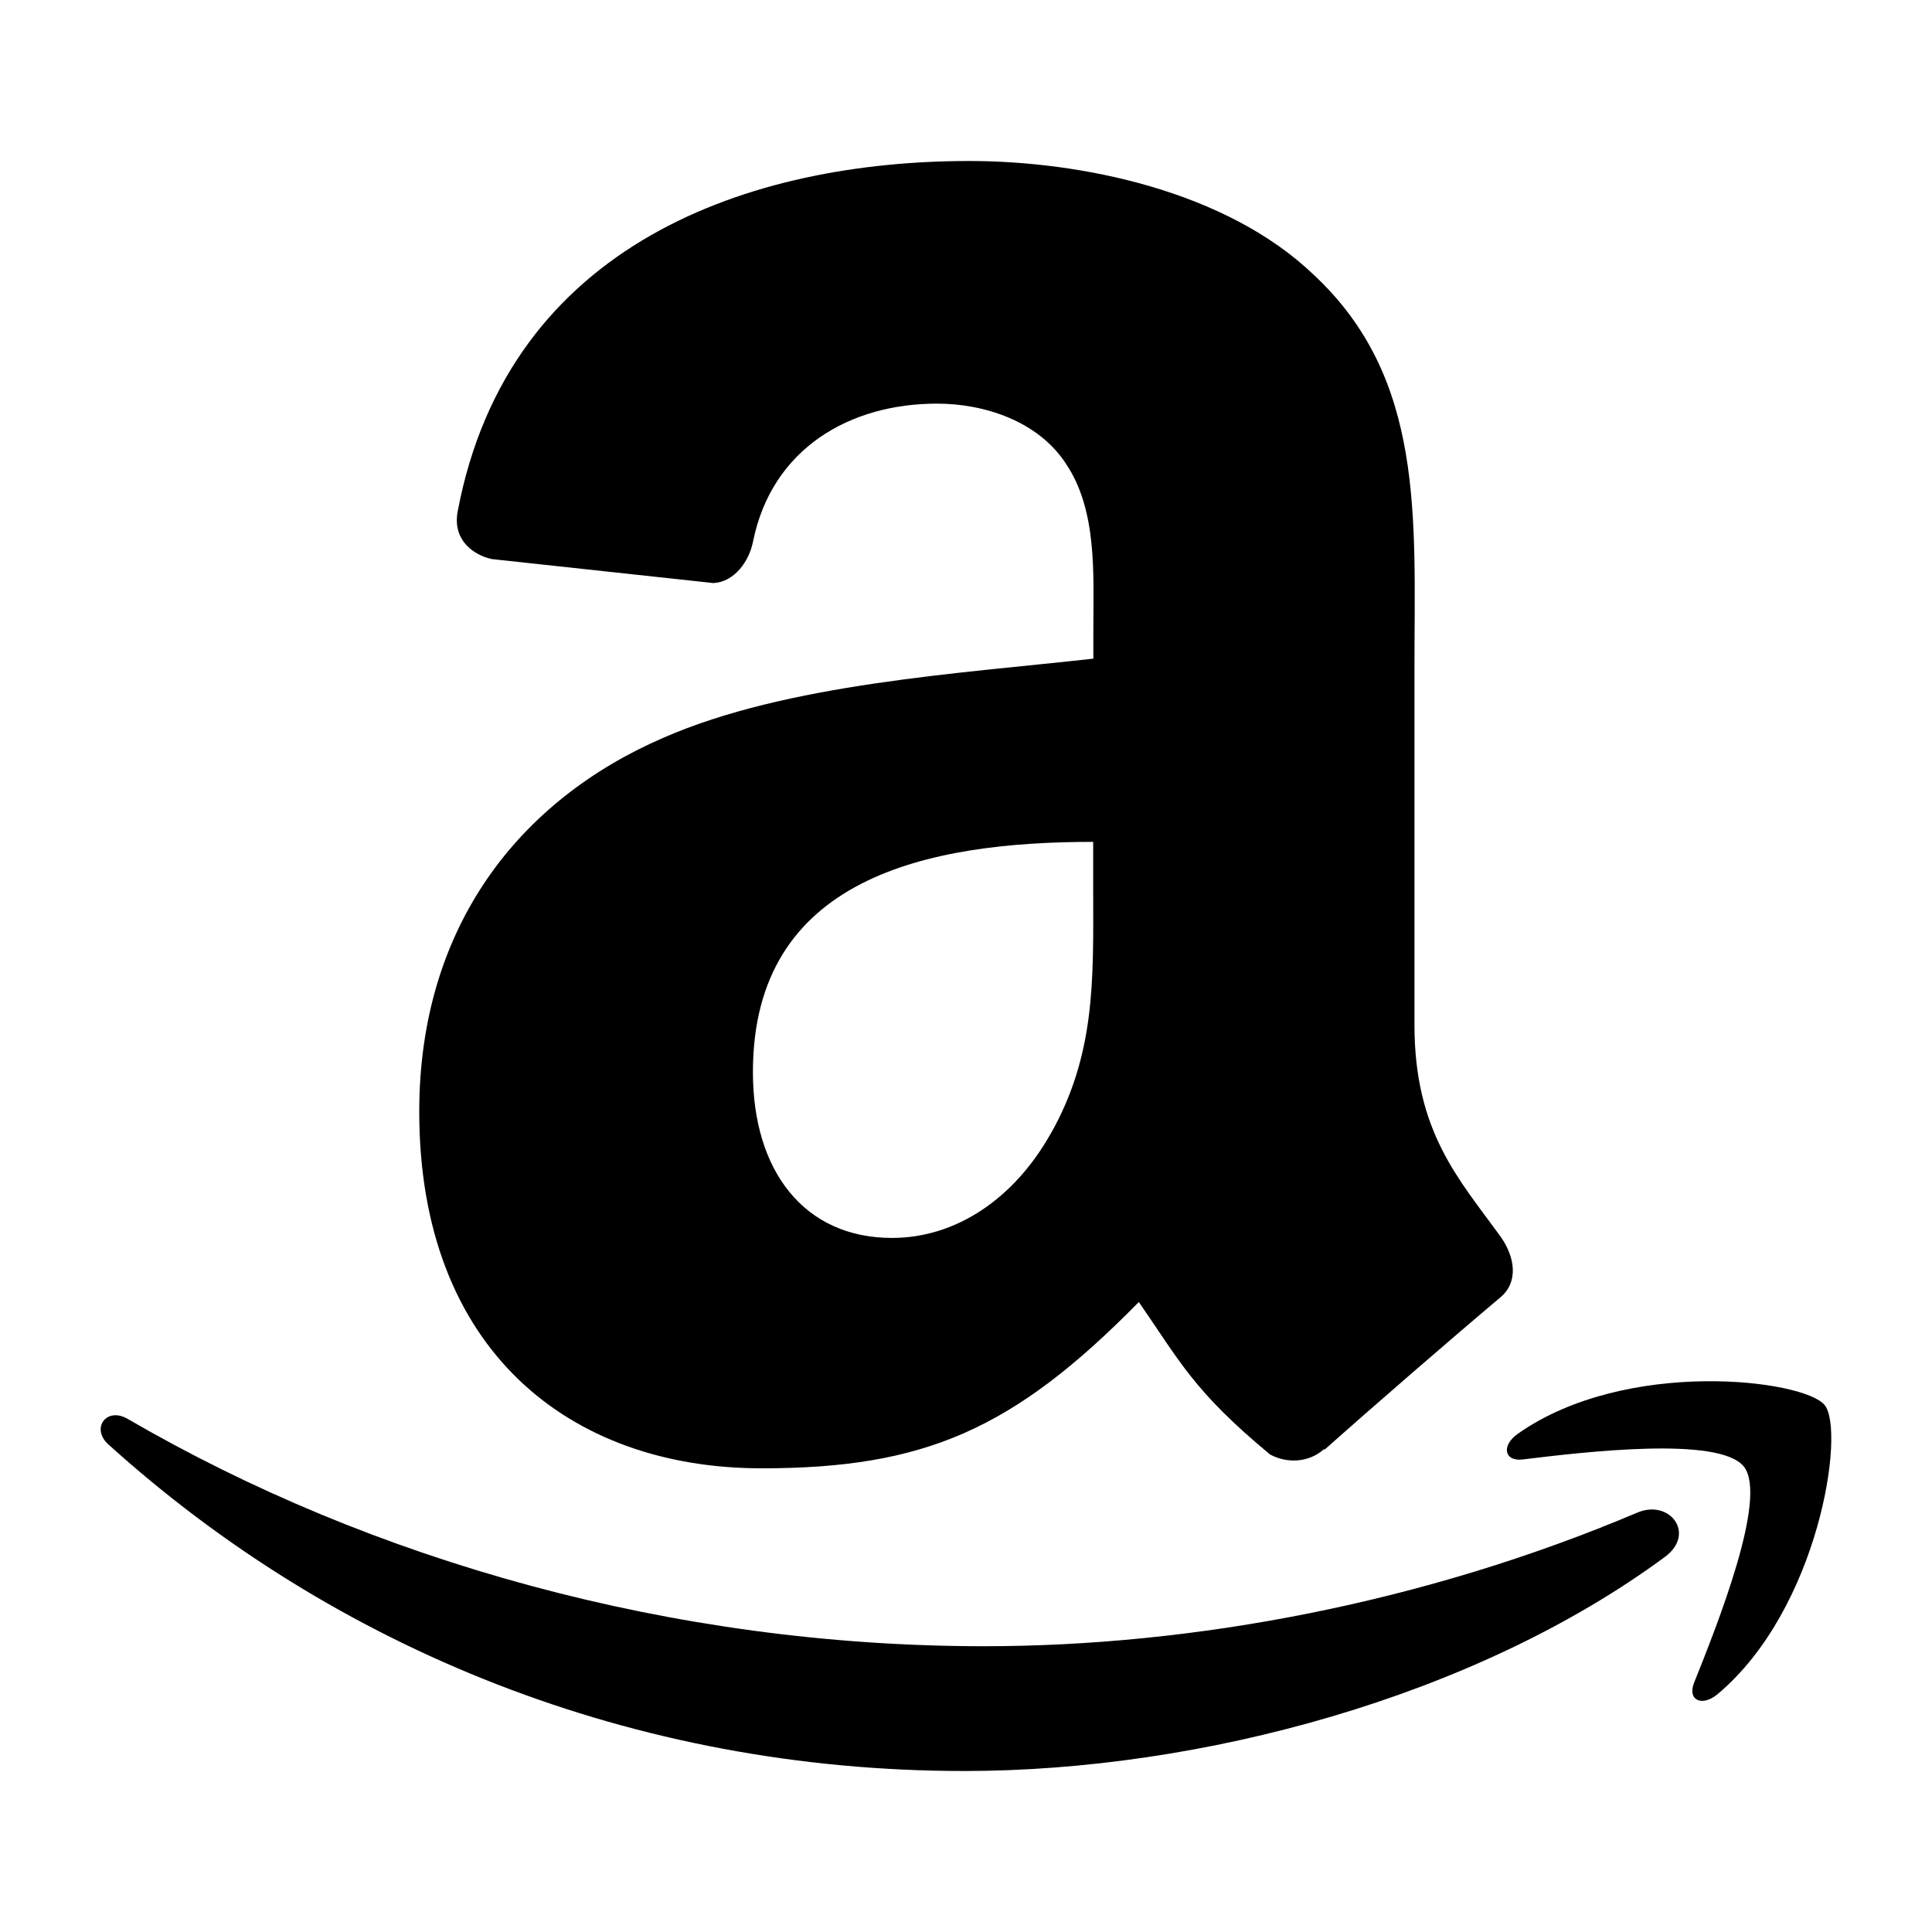
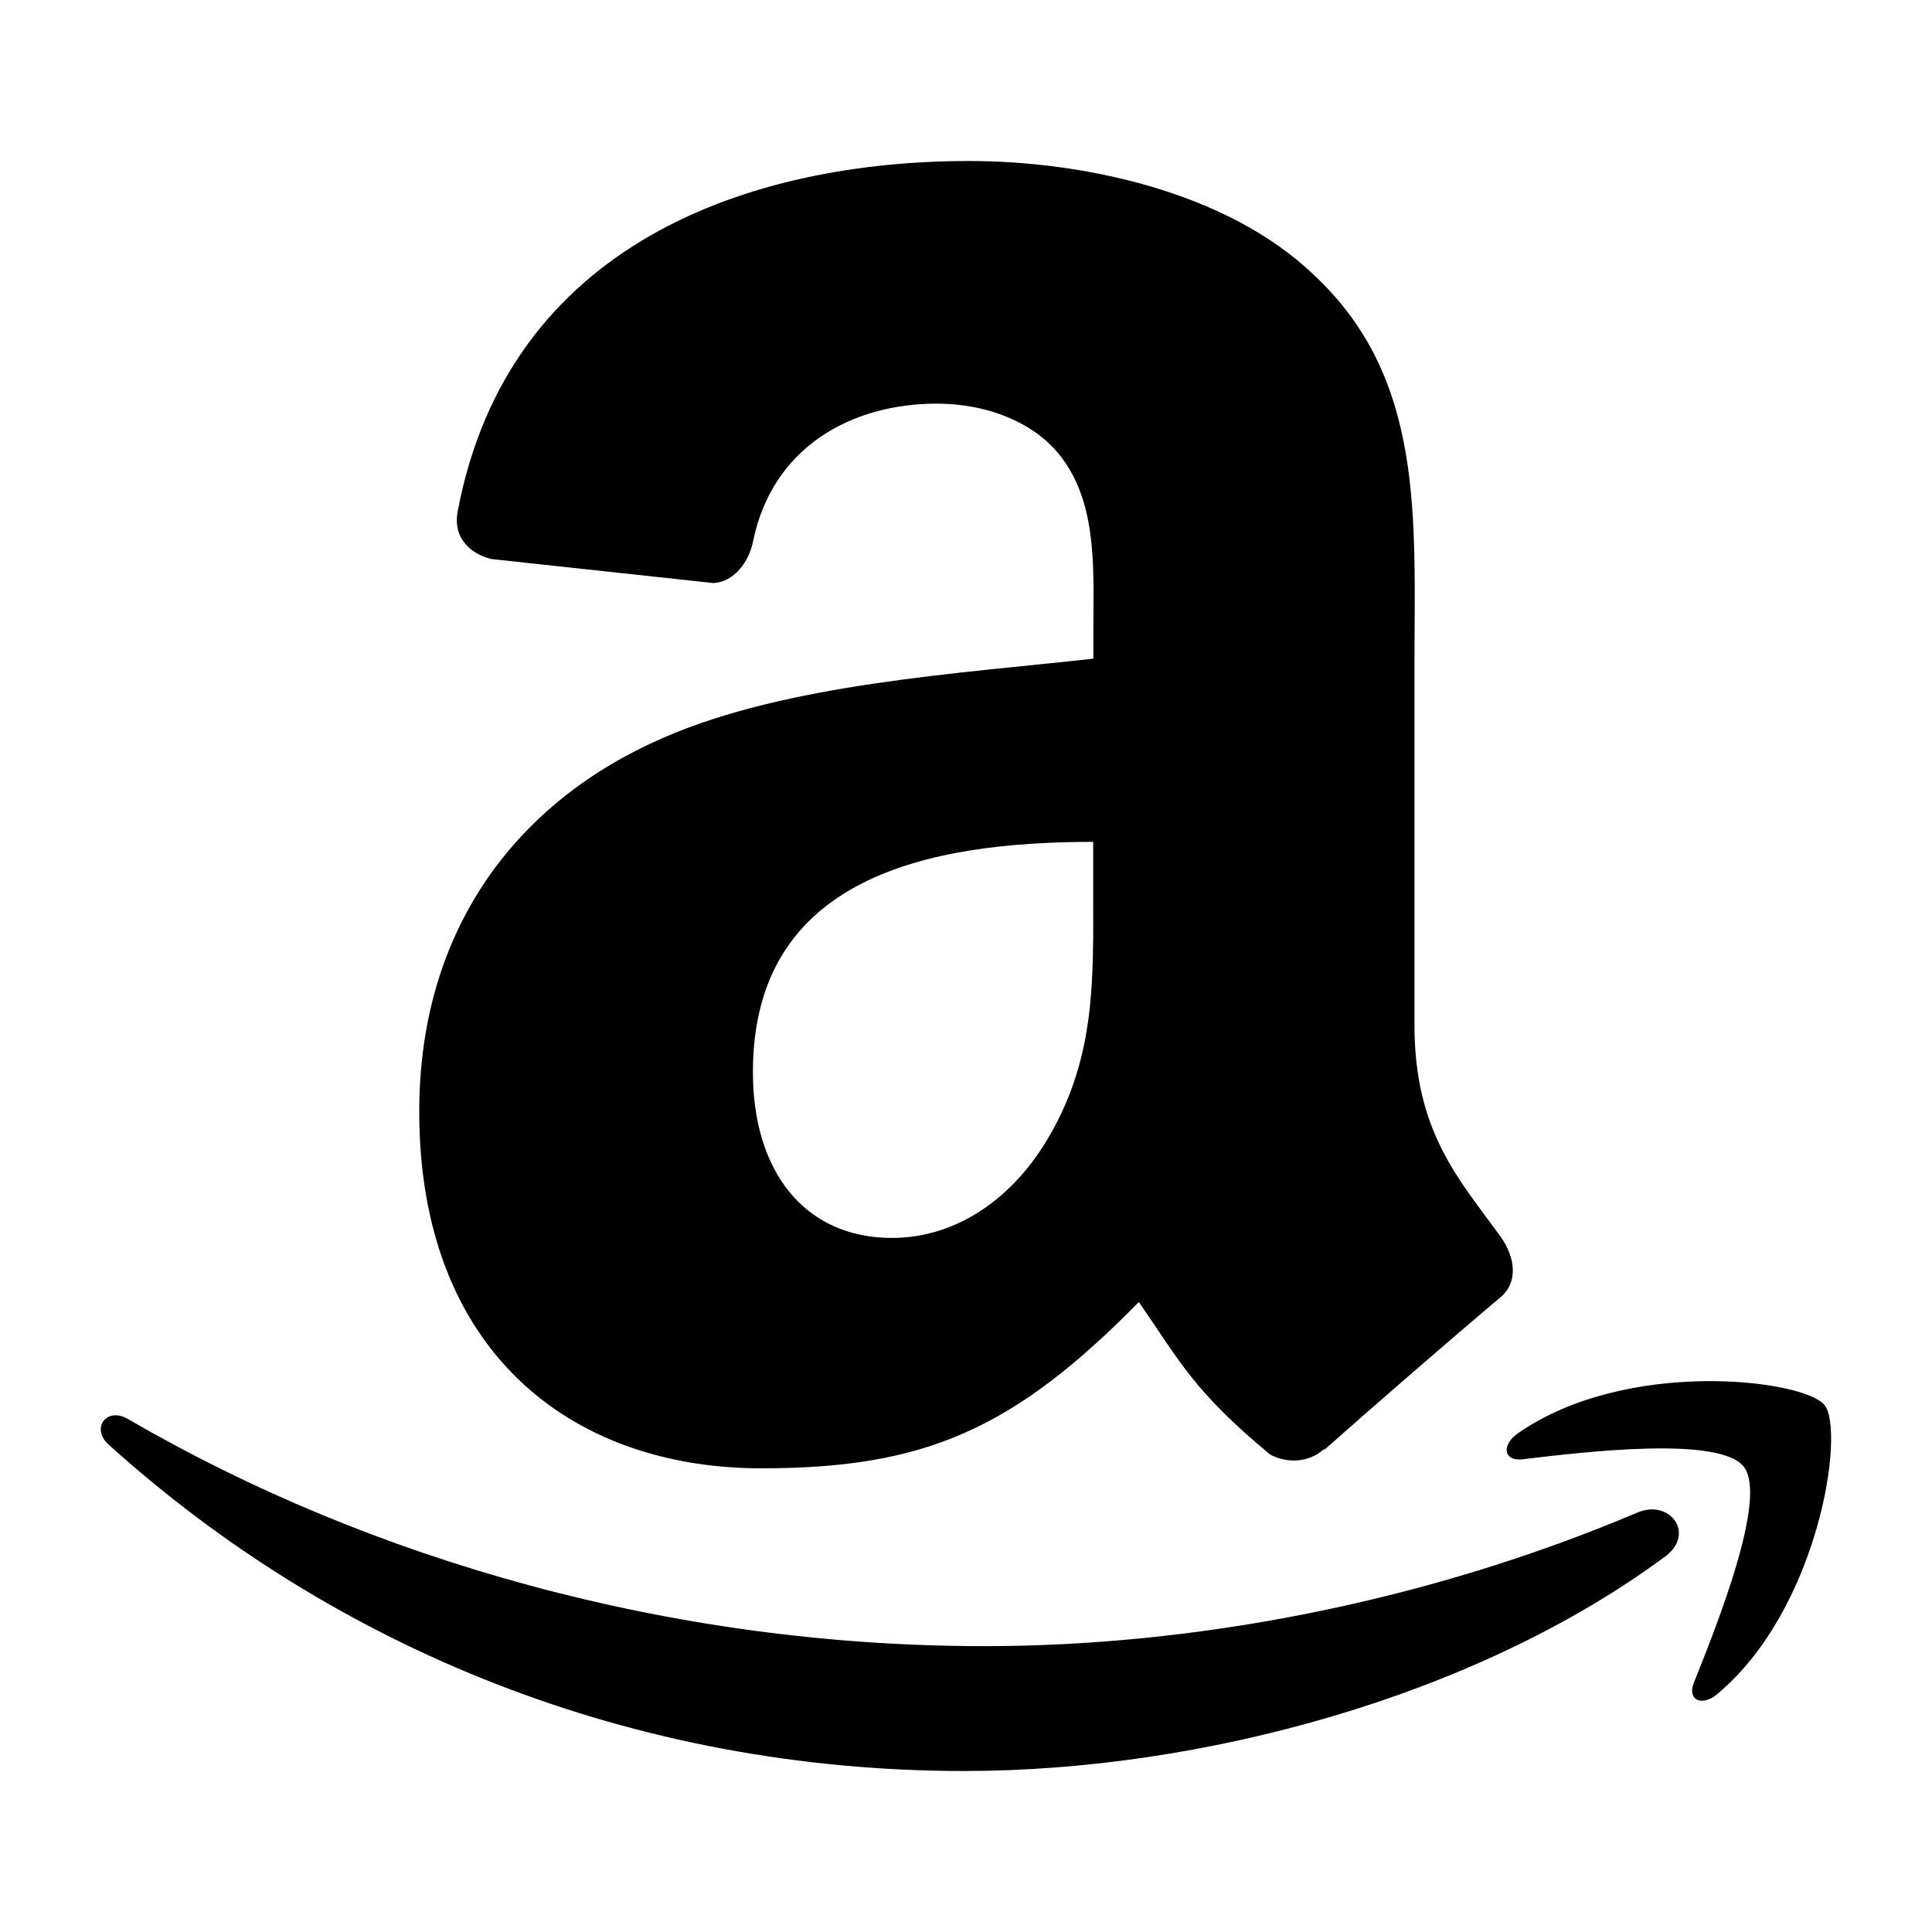
<svg xmlns="http://www.w3.org/2000/svg" viewBox="0 0 24 24">
  <rect x="0" fill="none" width="24" height="24" />
  <g>
-     <path d="M13.582 8.182c-1.648.185-3.802.308-5.344.984-1.78.77-3.03 2.337-3.03 4.644 0 2.953 1.86 4.43 4.253 4.43 2.02 0 3.126-.478 4.686-2.066.516.747.685 1.11 1.63 1.894.21.114.482.103.67-.066l.007.006c.567-.505 1.6-1.4 2.18-1.888.23-.188.19-.496.01-.754-.52-.718-1.073-1.303-1.073-2.634V8.305c0-1.876.133-3.6-1.25-4.89C15.23 2.368 13.423 2 12.04 2 9.336 2 6.318 3.01 5.686 6.35c-.068.356.19.543.423.595l2.753.298c.258-.013.445-.266.494-.523.236-1.15 1.2-1.706 2.284-1.706.585 0 1.25.215 1.596.738.398.584.346 1.384.346 2.06v.37zm-.533 5.906c-.452.8-1.17 1.29-1.968 1.29-1.09 0-1.728-.83-1.728-2.06 0-2.42 2.17-2.86 4.227-2.86v.615c.002 1.108.028 2.03-.53 3.015z" />
-     <path d="M20.34 18.79c-2.638 1.118-5.505 1.66-8.114 1.66-3.868 0-7.61-1.062-10.64-2.824-.264-.154-.46.118-.24.317C4.152 20.478 7.86 22 11.98 22c2.937 0 6.35-.924 8.703-2.66.39-.29.056-.72-.342-.55z" />
-     <path d="M22.666 17.454c-.256-.317-2.464-.59-3.81.356-.208.146-.172.347.058.32.76-.092 2.448-.295 2.75.09.3.387-.336 1.975-.62 2.685-.086.215.1.302.293.14 1.262-1.06 1.588-3.272 1.33-3.59z" />
+     <path d="M13.582 8.182c-1.648.185-3.802.308-5.344.984-1.78.77-3.03 2.337-3.03 4.644 0 2.953 1.86 4.43 4.253 4.43 2.02 0 3.126-.478 4.686-2.066.516.747.685 1.11 1.63 1.894.21.114.482.103.67-.066l.007.006c.567-.505 1.6-1.4 2.18-1.888.23-.188.19-.496.01-.754-.52-.718-1.073-1.303-1.073-2.634V8.305c0-1.876.133-3.6-1.25-4.89C15.23 2.368 13.423 2 12.04 2 9.336 2 6.318 3.01 5.686 6.35c-.068.356.19.543.423.595l2.753.298c.258-.013.445-.266.494-.523.236-1.15 1.2-1.706 2.284-1.706.585 0 1.25.215 1.596.738.398.584.346 1.384.346 2.06v.37zm-.533 5.906c-.452.8-1.17 1.29-1.968 1.29-1.09 0-1.728-.83-1.728-2.06 0-2.42 2.17-2.86 4.227-2.86v.615c.002 1.108.028 2.03-.53 3.015zm7.633 5.25C18.33 21.077 14.917 22 11.98 22c-4.12 0-7.827-1.522-10.633-4.057-.22-.2-.024-.47.24-.317 3.028 1.762 6.772 2.823 10.64 2.823 2.608 0 5.476-.542 8.115-1.66.397-.17.73.26.34.55zm.653 1.705c-.194.163-.38.076-.293-.14.284-.71.92-2.297.62-2.683-.302-.386-1.99-.183-2.75-.092-.23.027-.266-.173-.06-.32 1.35-.945 3.556-.672 3.812-.355.26.32-.066 2.533-1.33 3.59z" />
  </g>
</svg>
